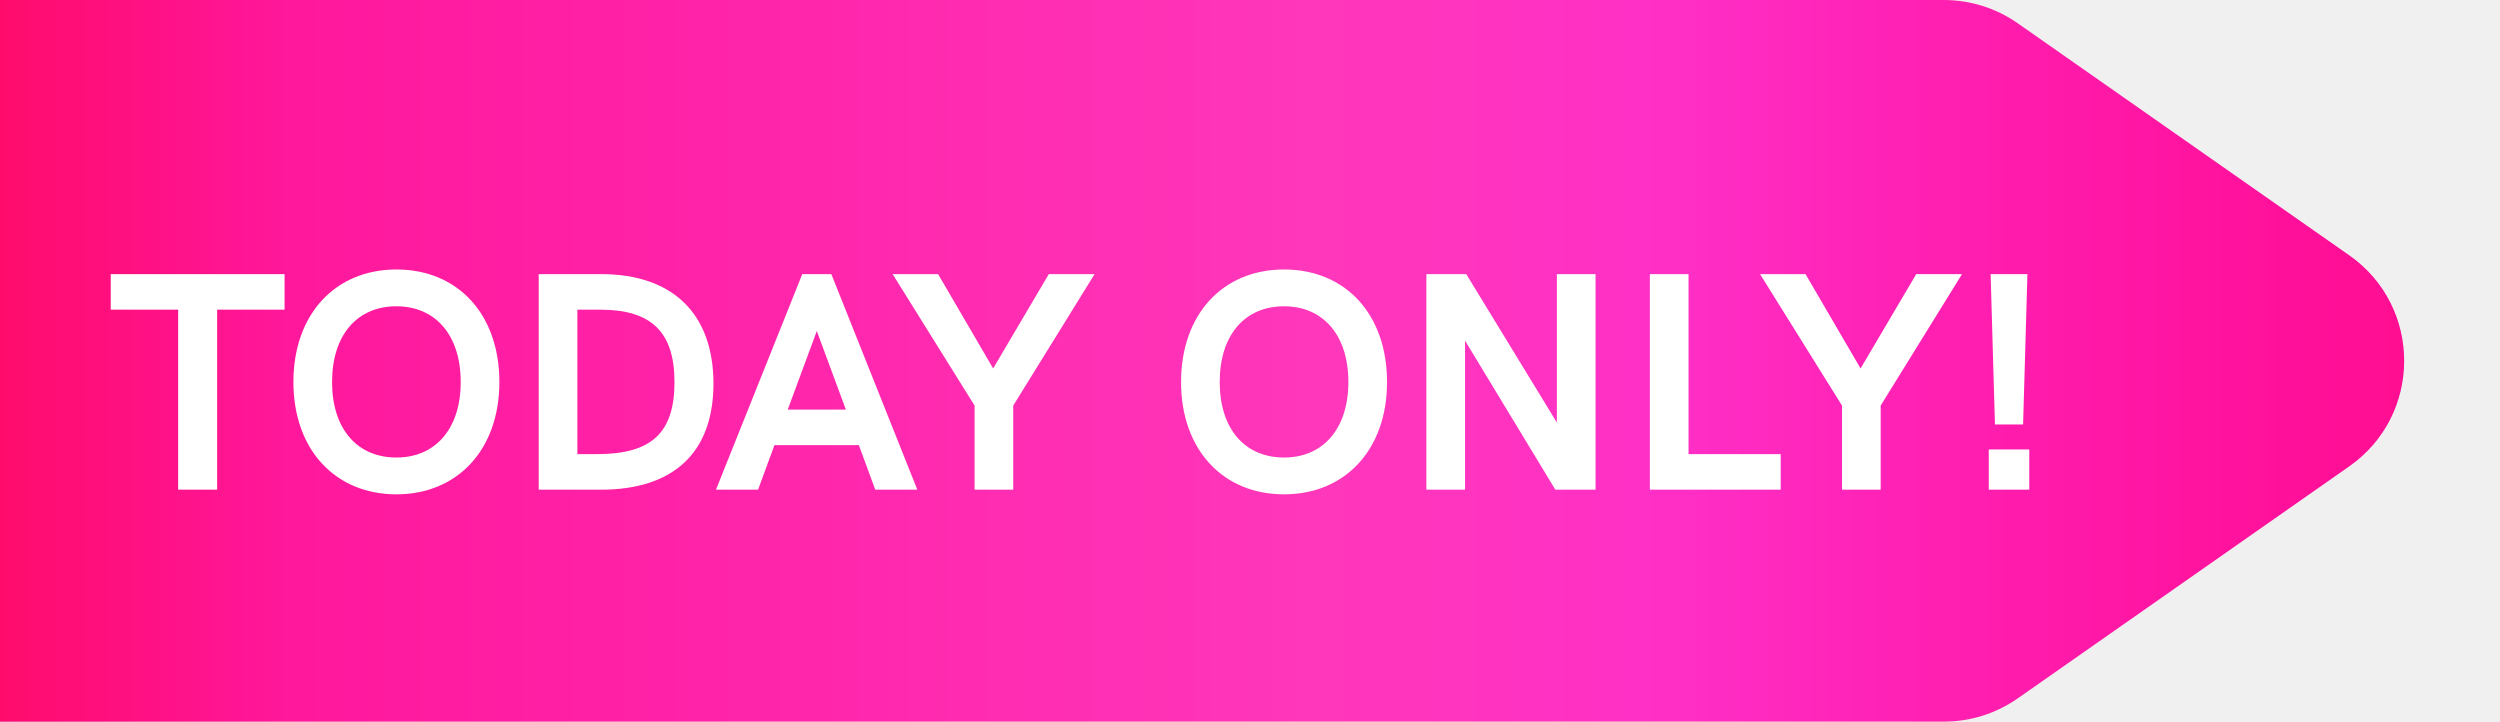
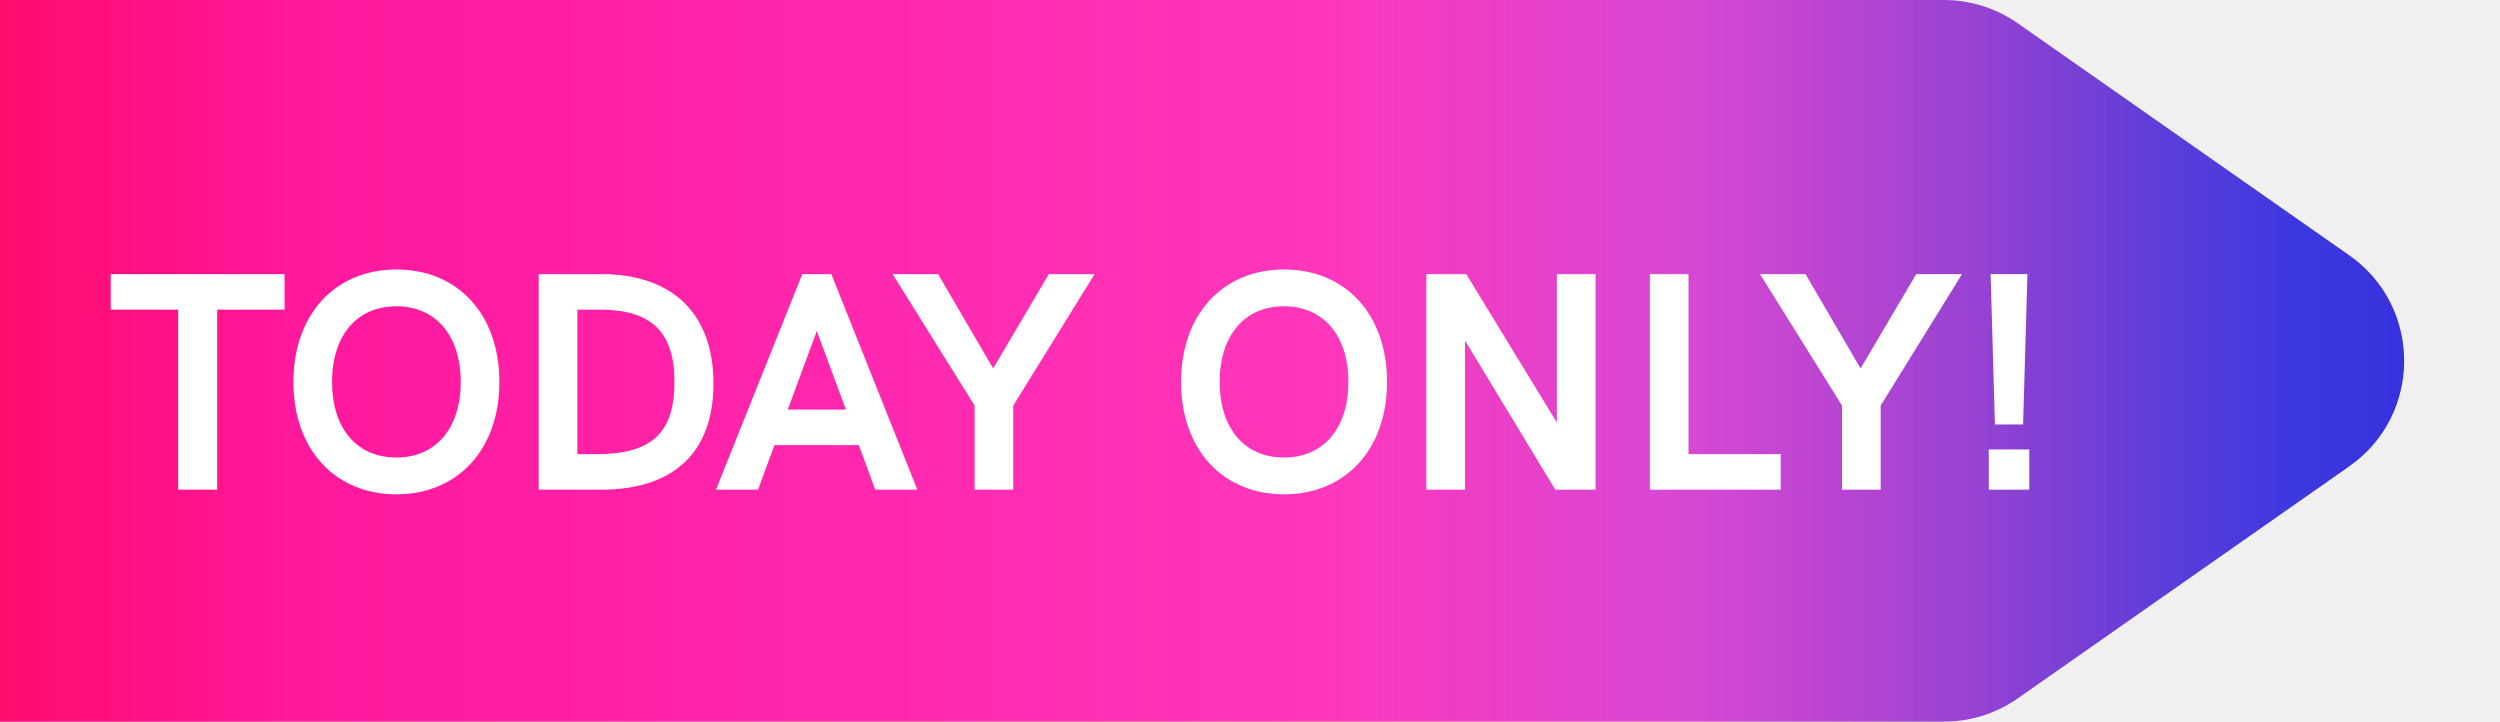
<svg xmlns="http://www.w3.org/2000/svg" width="97" height="28" viewBox="0 0 97 28" fill="none">
  <path d="M78.291 0.904C77.451 0.316 76.45 0 75.424 0H0V28H75.424C76.45 28 77.451 27.684 78.291 27.096L91.148 18.096C93.992 16.106 93.992 11.894 91.148 9.904L78.291 0.904Z" fill="url(#paint0_linear_2213_5853)" />
  <path style="mix-blend-mode:overlay" d="M78.291 0.904C77.451 0.316 76.45 0 75.424 0H0V28H75.424C76.45 28 77.451 27.684 78.291 27.096L91.148 18.096C93.992 16.106 93.992 11.894 91.148 9.904L78.291 0.904Z" fill="url(#paint1_linear_2213_5853)" />
  <path d="M6.913 19H8.425V12.016H11.041V10.636H4.297V12.016H6.913V19ZM15.38 19.18C17.756 19.18 19.376 17.44 19.376 14.824C19.376 12.196 17.768 10.456 15.38 10.456C13.004 10.456 11.384 12.196 11.384 14.824C11.384 17.44 13.004 19.18 15.38 19.18ZM15.38 17.752C13.856 17.752 12.884 16.636 12.884 14.824C12.884 13 13.856 11.884 15.38 11.884C16.904 11.884 17.876 13.012 17.876 14.824C17.876 16.624 16.904 17.752 15.38 17.752ZM20.902 19H23.314C26.146 19 27.682 17.548 27.682 14.884C27.682 12.172 26.098 10.636 23.326 10.636H20.902V19ZM22.402 17.62V12.016H23.302C25.282 12.016 26.17 12.892 26.17 14.824C26.17 16.792 25.282 17.62 23.17 17.62H22.402ZM33.96 19H35.592L32.256 10.636H31.128L27.78 19H29.412L30.048 17.272H33.324L33.96 19ZM30.564 15.892L31.692 12.844L32.82 15.892H30.564ZM37.814 19H39.314V15.736L42.47 10.636H40.694L38.534 14.296L36.398 10.636H34.634L37.814 15.736V19ZM49.821 19.18C52.197 19.18 53.817 17.44 53.817 14.824C53.817 12.196 52.209 10.456 49.821 10.456C47.445 10.456 45.825 12.196 45.825 14.824C45.825 17.44 47.445 19.18 49.821 19.18ZM49.821 17.752C48.297 17.752 47.325 16.636 47.325 14.824C47.325 13 48.297 11.884 49.821 11.884C51.345 11.884 52.317 13.012 52.317 14.824C52.317 16.624 51.345 17.752 49.821 17.752ZM60.407 10.636V16.396L56.891 10.636H55.343V19H56.843V13.216L60.347 19H61.907V10.636H60.407ZM64.015 19H69.091V17.62H65.515V10.636H64.015V19ZM71.47 19H72.97V15.736L76.126 10.636H74.35L72.19 14.296L70.054 10.636H68.29L71.47 15.736V19ZM77.404 16.468H78.496L78.664 10.636H77.236L77.404 16.468ZM77.164 19H78.736V17.44H77.164V19Z" fill="white" />
  <defs>
    <linearGradient id="paint0_linear_2213_5853" x1="88.768" y1="0" x2="-4.827" y2="0" gradientUnits="userSpaceOnUse">
-       <stop stop-color="#FF13A7" />
+       <stop stop-color="#4942E4" />
      <stop offset="0.4" stop-color="#FF2997" />
      <stop offset="1" stop-color="#FF0D89" />
    </linearGradient>
    <linearGradient id="paint1_linear_2213_5853" x1="97.386" y1="0" x2="-10.175" y2="0" gradientUnits="userSpaceOnUse">
      <stop stop-color="#535353" />
      <stop offset="0.3" stop-color="#B5B5B5" />
      <stop offset="0.8" stop-color="#909090" />
      <stop offset="1" stop-color="#323232" />
    </linearGradient>
  </defs>
</svg>
